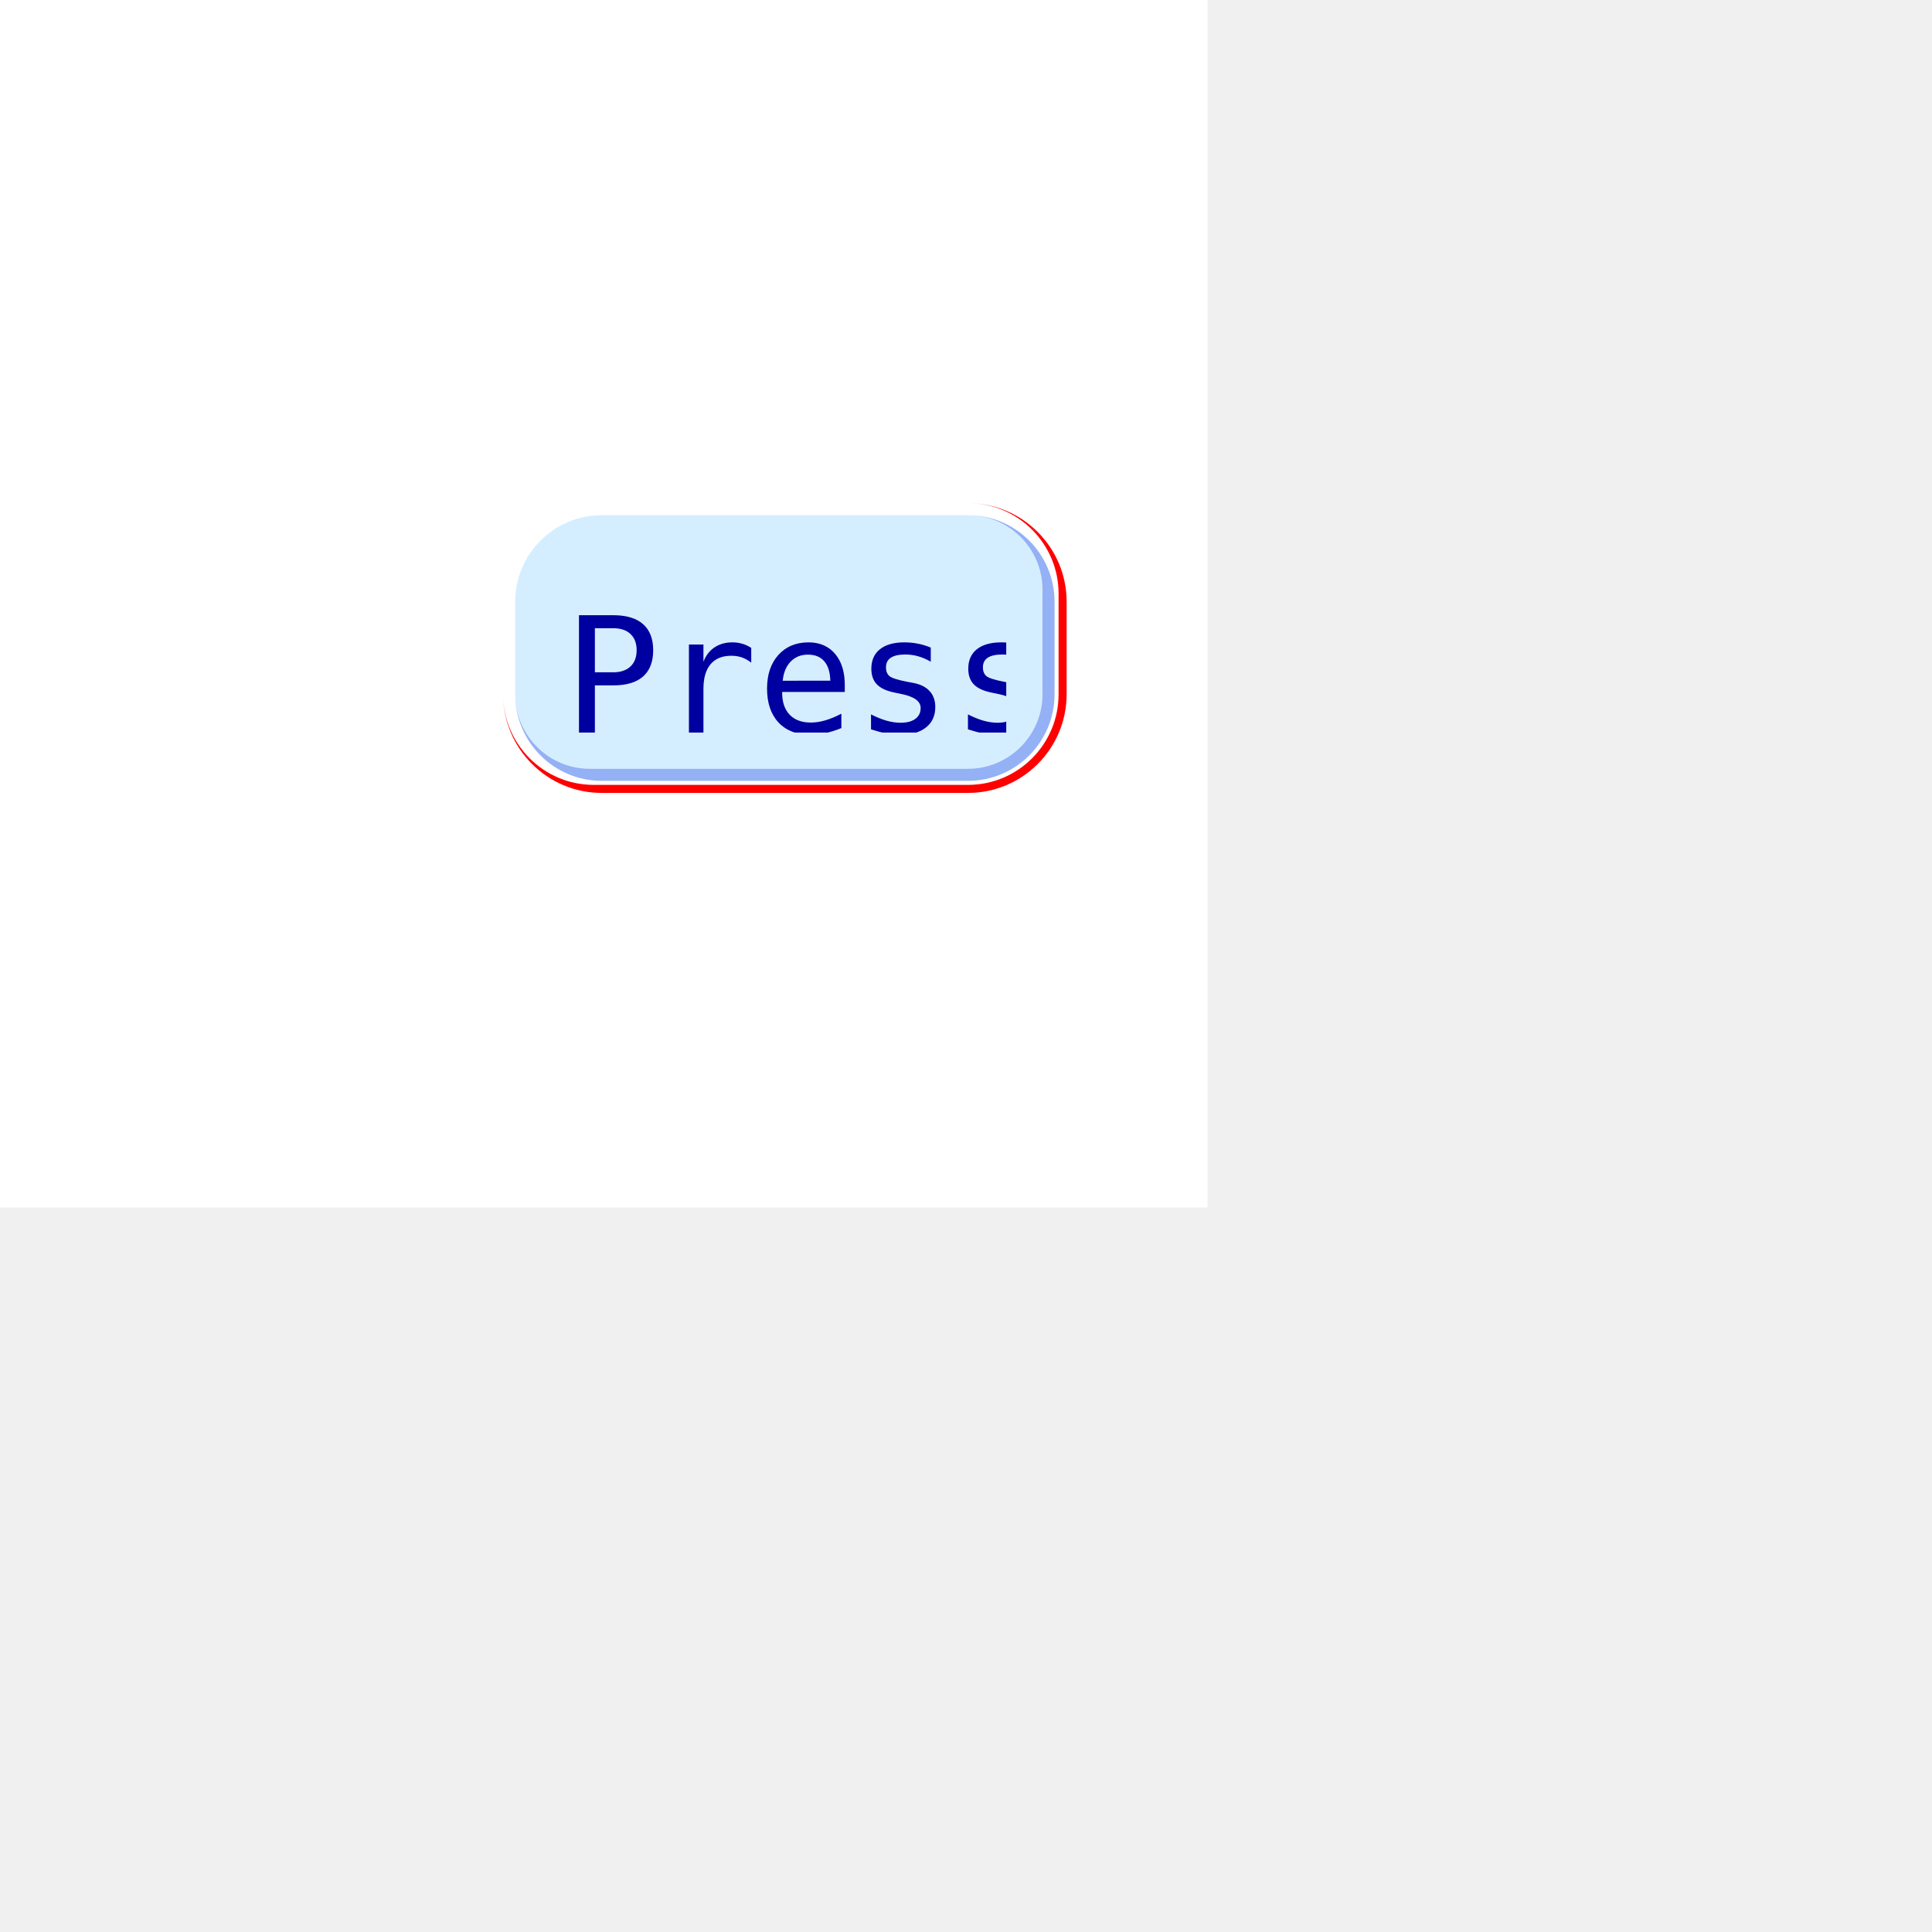
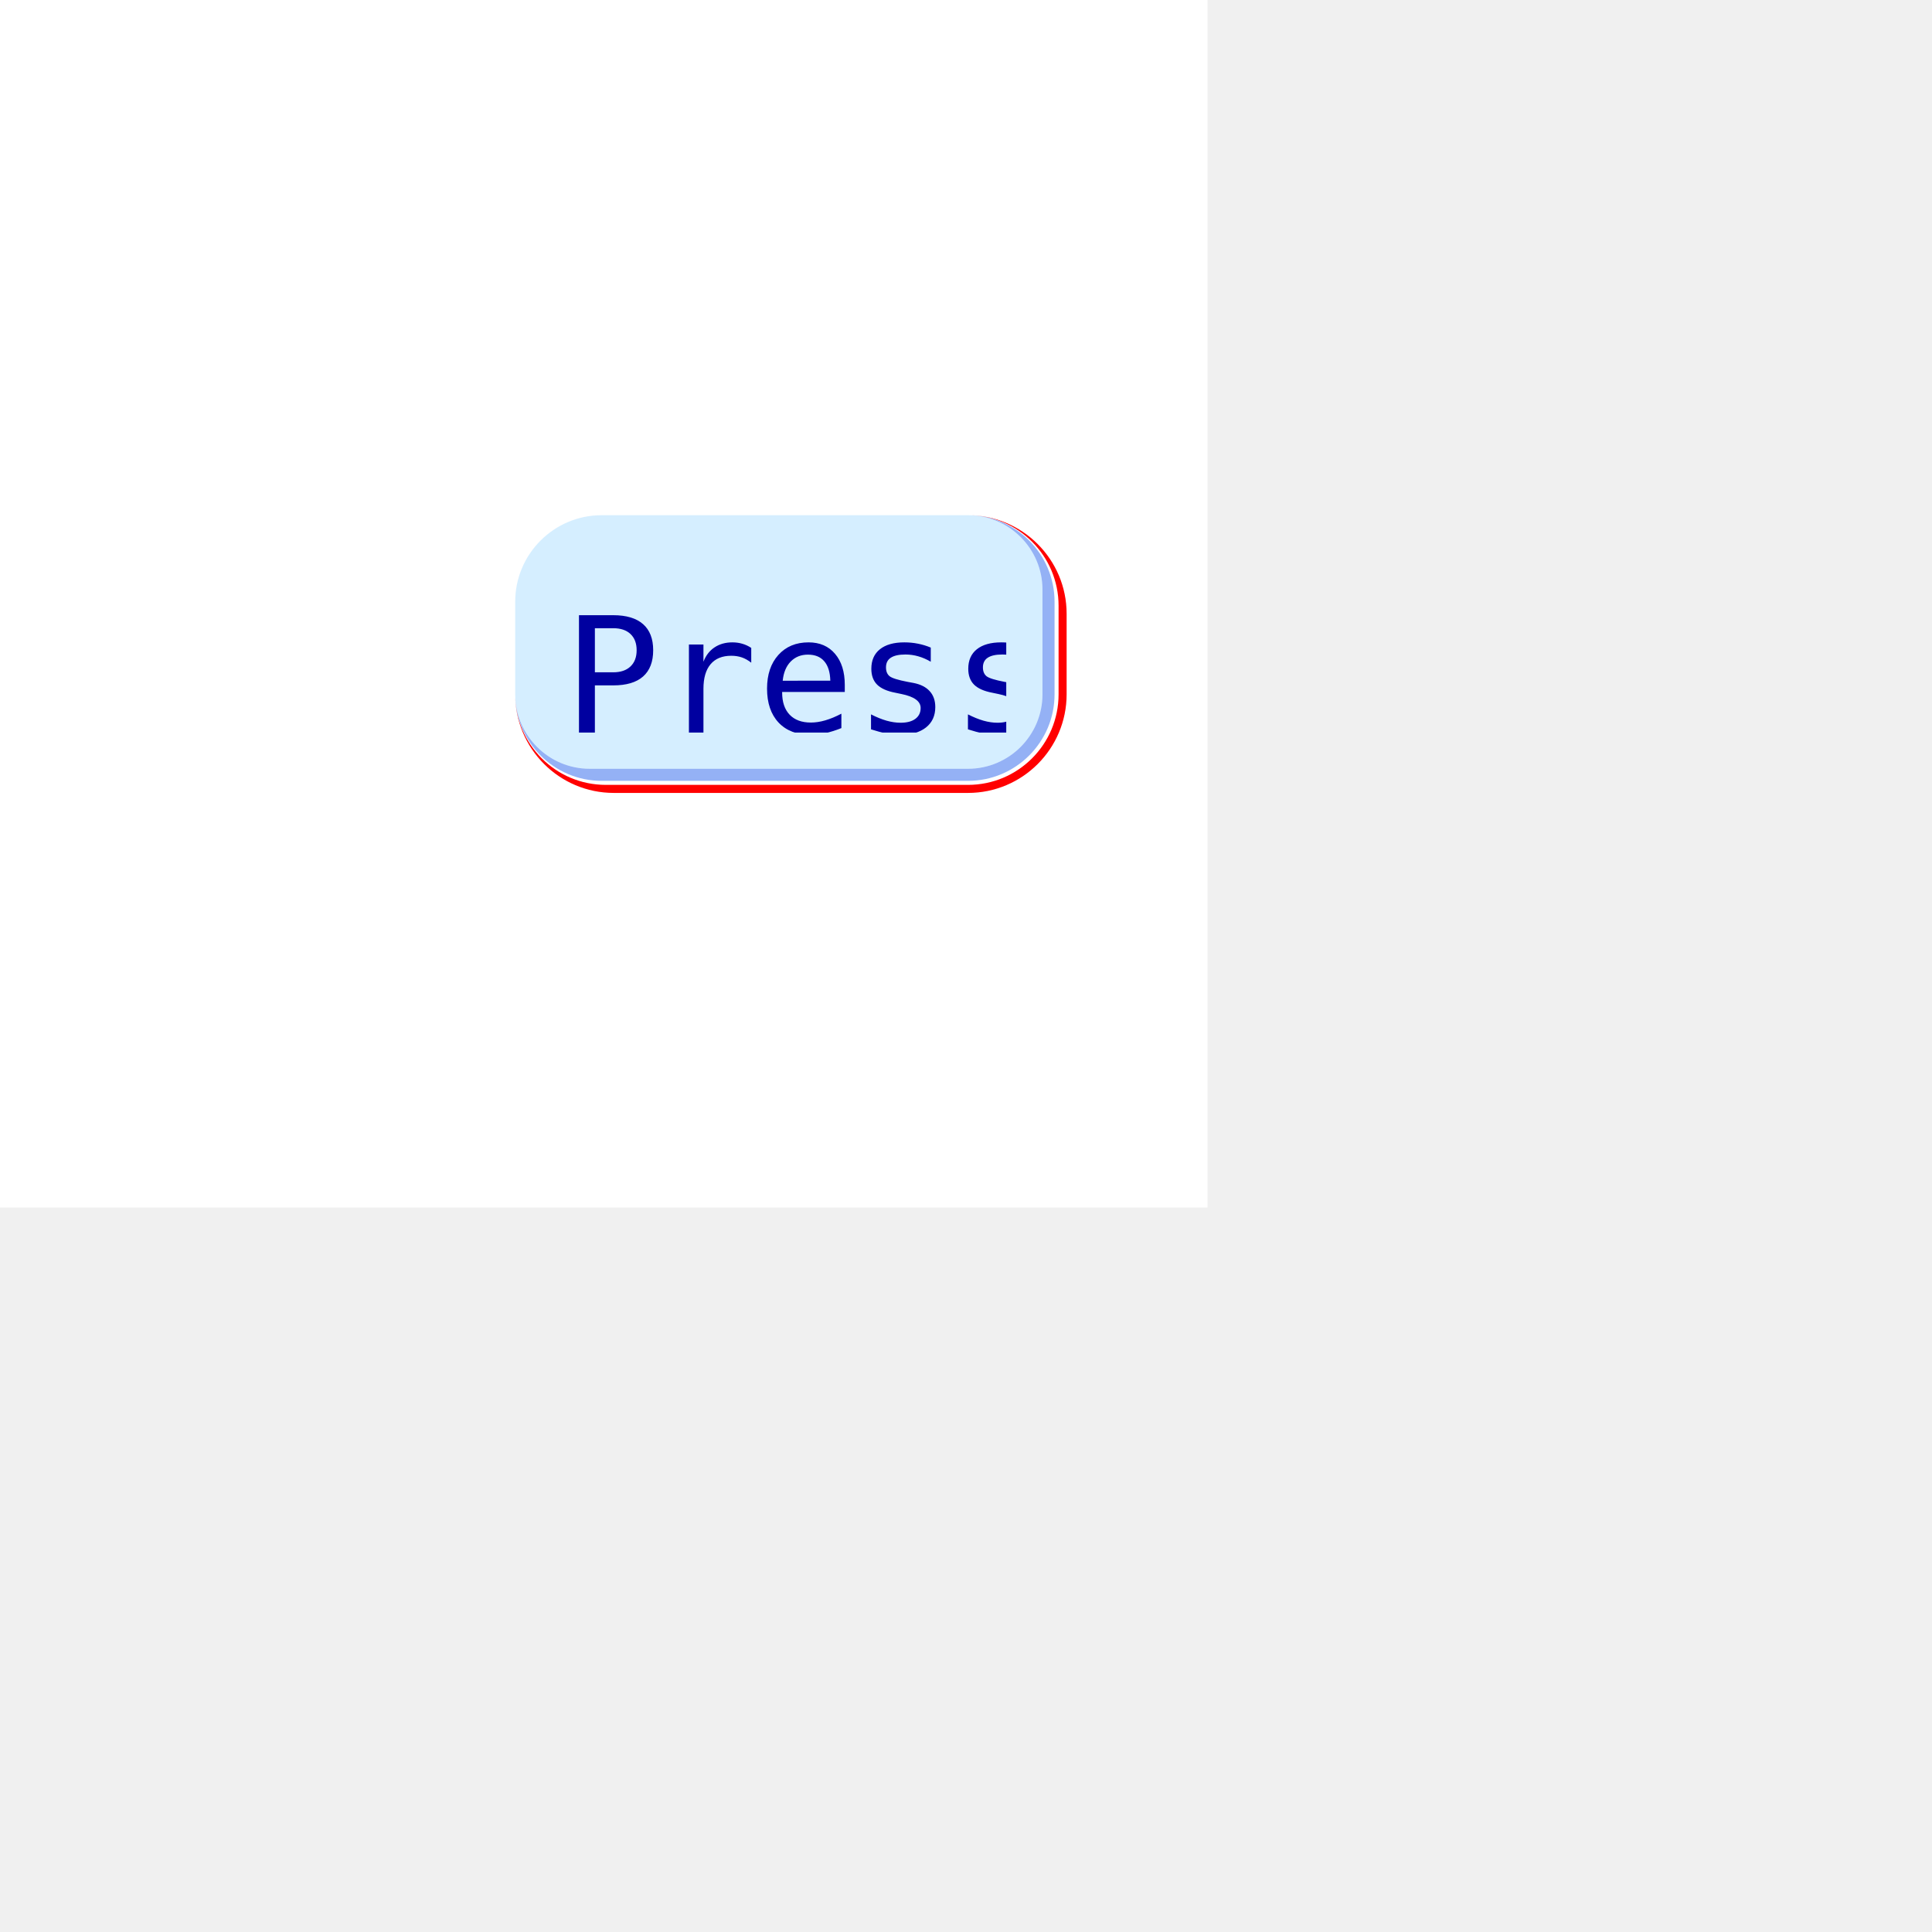
<svg xmlns="http://www.w3.org/2000/svg" version="1.1" viewBox="0 0 480 480">
  <defs>
    <clipPath id="clip_0">
      <polygon points="0 0,300 0,300 300,0 300" />
    </clipPath>
  </defs>
  <g clip-path="url(#clip_0)">
    <path style="fill:#FFFFFF;" d="M 0,0 C 0,0 0,0 0,0 L 300,0 C 300,0 300,0 300,0 L 300,300 C 300,300 300,300 300,300 L 0,300 C 0,300 0,300 0,300 L 0,0 Z" />
-     <path style="fill:#FF0000;" d="M 125,149.50 C 125,135.98 135.98,125 149.50,125 L 240.50,125 C 254.02,125 265,135.98 265,149.50 L 265,172.50 C 265,186.02 254.02,197 240.50,197 L 149.50,197 C 135.98,197 125,186.02 125,172.50 L 125,149.50 M 149.50,125 C 135.98,125 125,135.98 125,149.50 L 125,172.50 C 125,184.92 135.08,195 147.50,195 L 240.50,195 C 252.92,195 263,184.92 263,172.50 L 263,147.50 C 263,135.08 252.92,125 240.50,125 L 149.50,125 Z" />
+     <path style="fill:#FF0000;" d="M 128,152.50 C 128,138.98 138.98,128 152.50,128 L 240.50,128 C 254.02,128 265,138.98 265,152.50 L 265,172.50 C 265,186.02 254.02,197 240.50,197 L 152.50,197 C 138.98,197 128,186.02 128,172.50 L 128,152.50 M 152.50,128 C 138.98,128 128,138.98 128,152.50 L 128,172.50 C 128,184.92 138.08,195 150.50,195 L 240.50,195 C 252.92,195 263,184.92 263,172.50 L 263,150.50 C 263,138.08 252.92,128 240.50,128 L 152.50,128 Z" />
    <path style="fill:#ADDFFF;fill-opacity:0.50" d="M 149.50,128 C 137.64,128 128,137.64 128,149.50 L 128,172.50 C 128,182.70 136.30,191 146.50,191 L 240.50,191 C 250.70,191 259,182.70 259,172.50 L 259,146.50 C 259,136.30 250.70,128 240.50,128 L 149.50,128 Z" />
    <path style="fill:#2B65EC;fill-opacity:0.50" d="M 128,149.50 C 128,137.64 137.64,128 149.50,128 L 240.50,128 C 252.36,128 262,137.64 262,149.50 L 262,172.50 C 262,184.36 252.36,194 240.50,194 L 149.50,194 C 137.64,194 128,184.36 128,172.50 L 128,149.50 M 149.50,128 C 137.64,128 128,137.64 128,149.50 L 128,172.50 C 128,182.70 136.30,191 146.50,191 L 240.50,191 C 250.70,191 259,182.70 259,172.50 L 259,146.50 C 259,136.30 250.70,128 240.50,128 L 149.50,128 Z" />
    <defs>
      <clipPath id="clip_1">
        <polygon points="140 140,250 140,250 182,140 182" />
      </clipPath>
    </defs>
    <g clip-path="url(#clip_1)">
      <text x="140" y="182" xml:space="preserve" style="font-size:40px;font-family:Berial,monospace;fill:#0000A0;">Press</text>
    </g>
  </g>
</svg>
